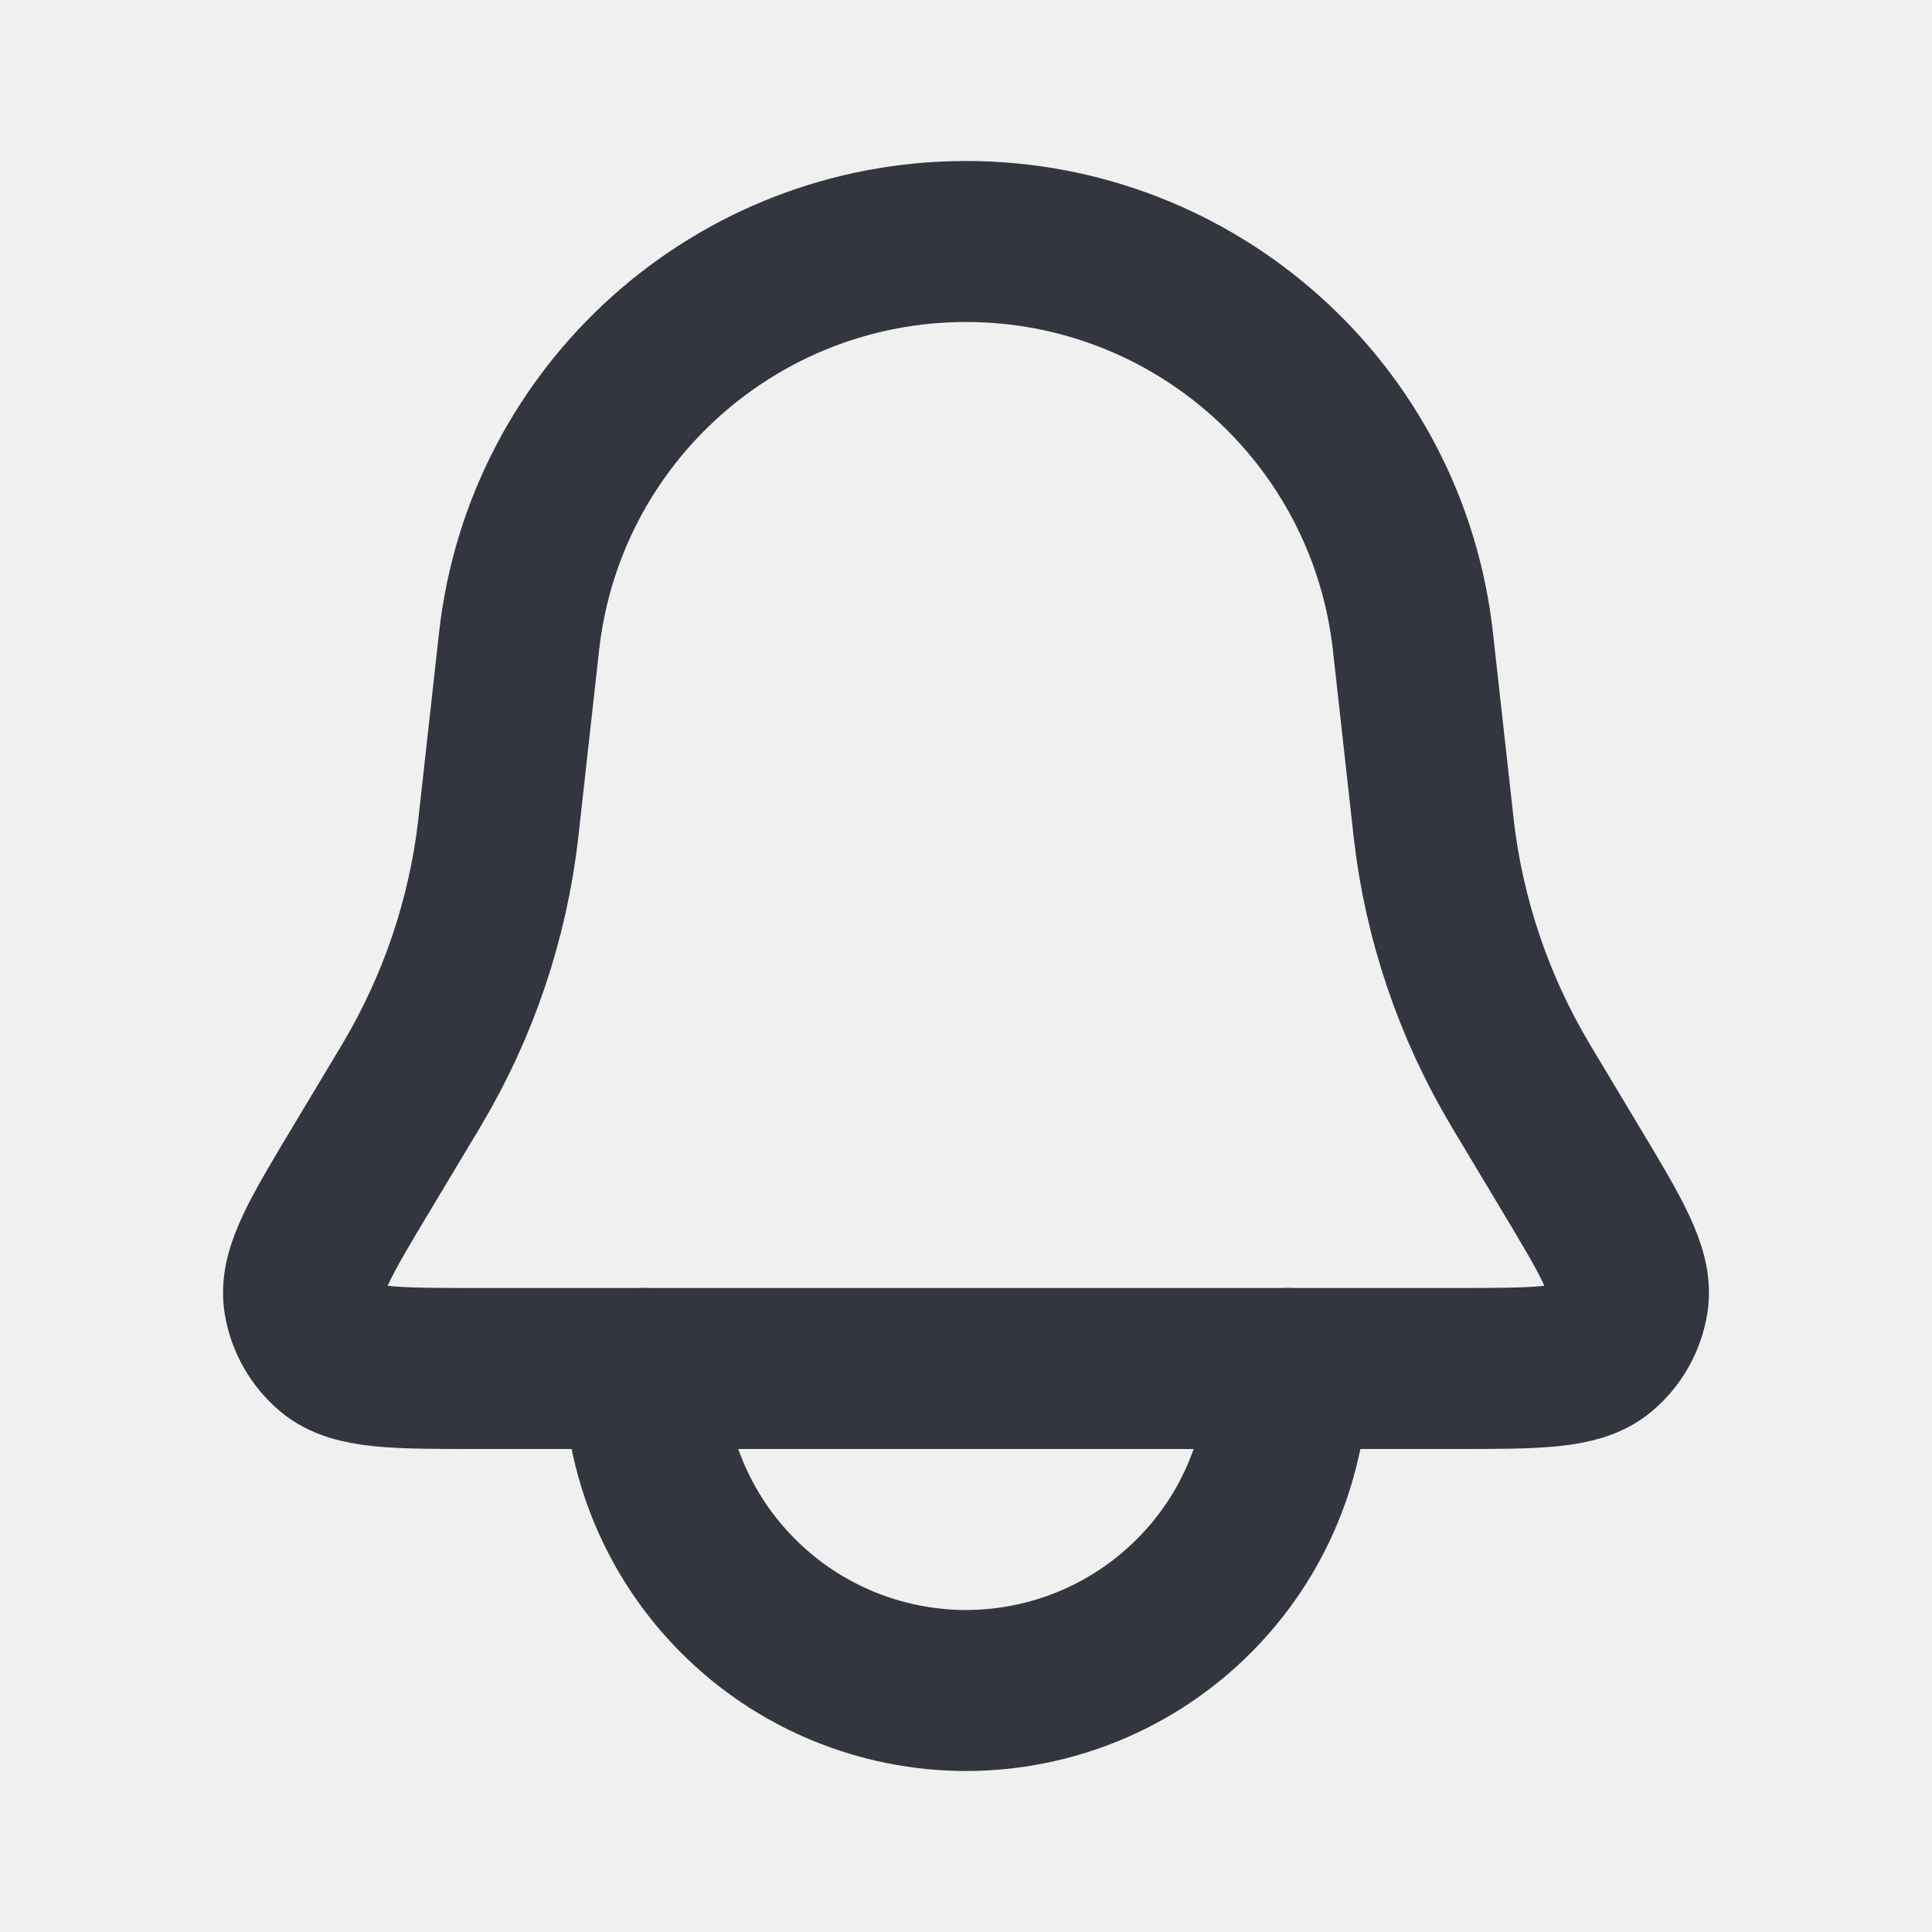
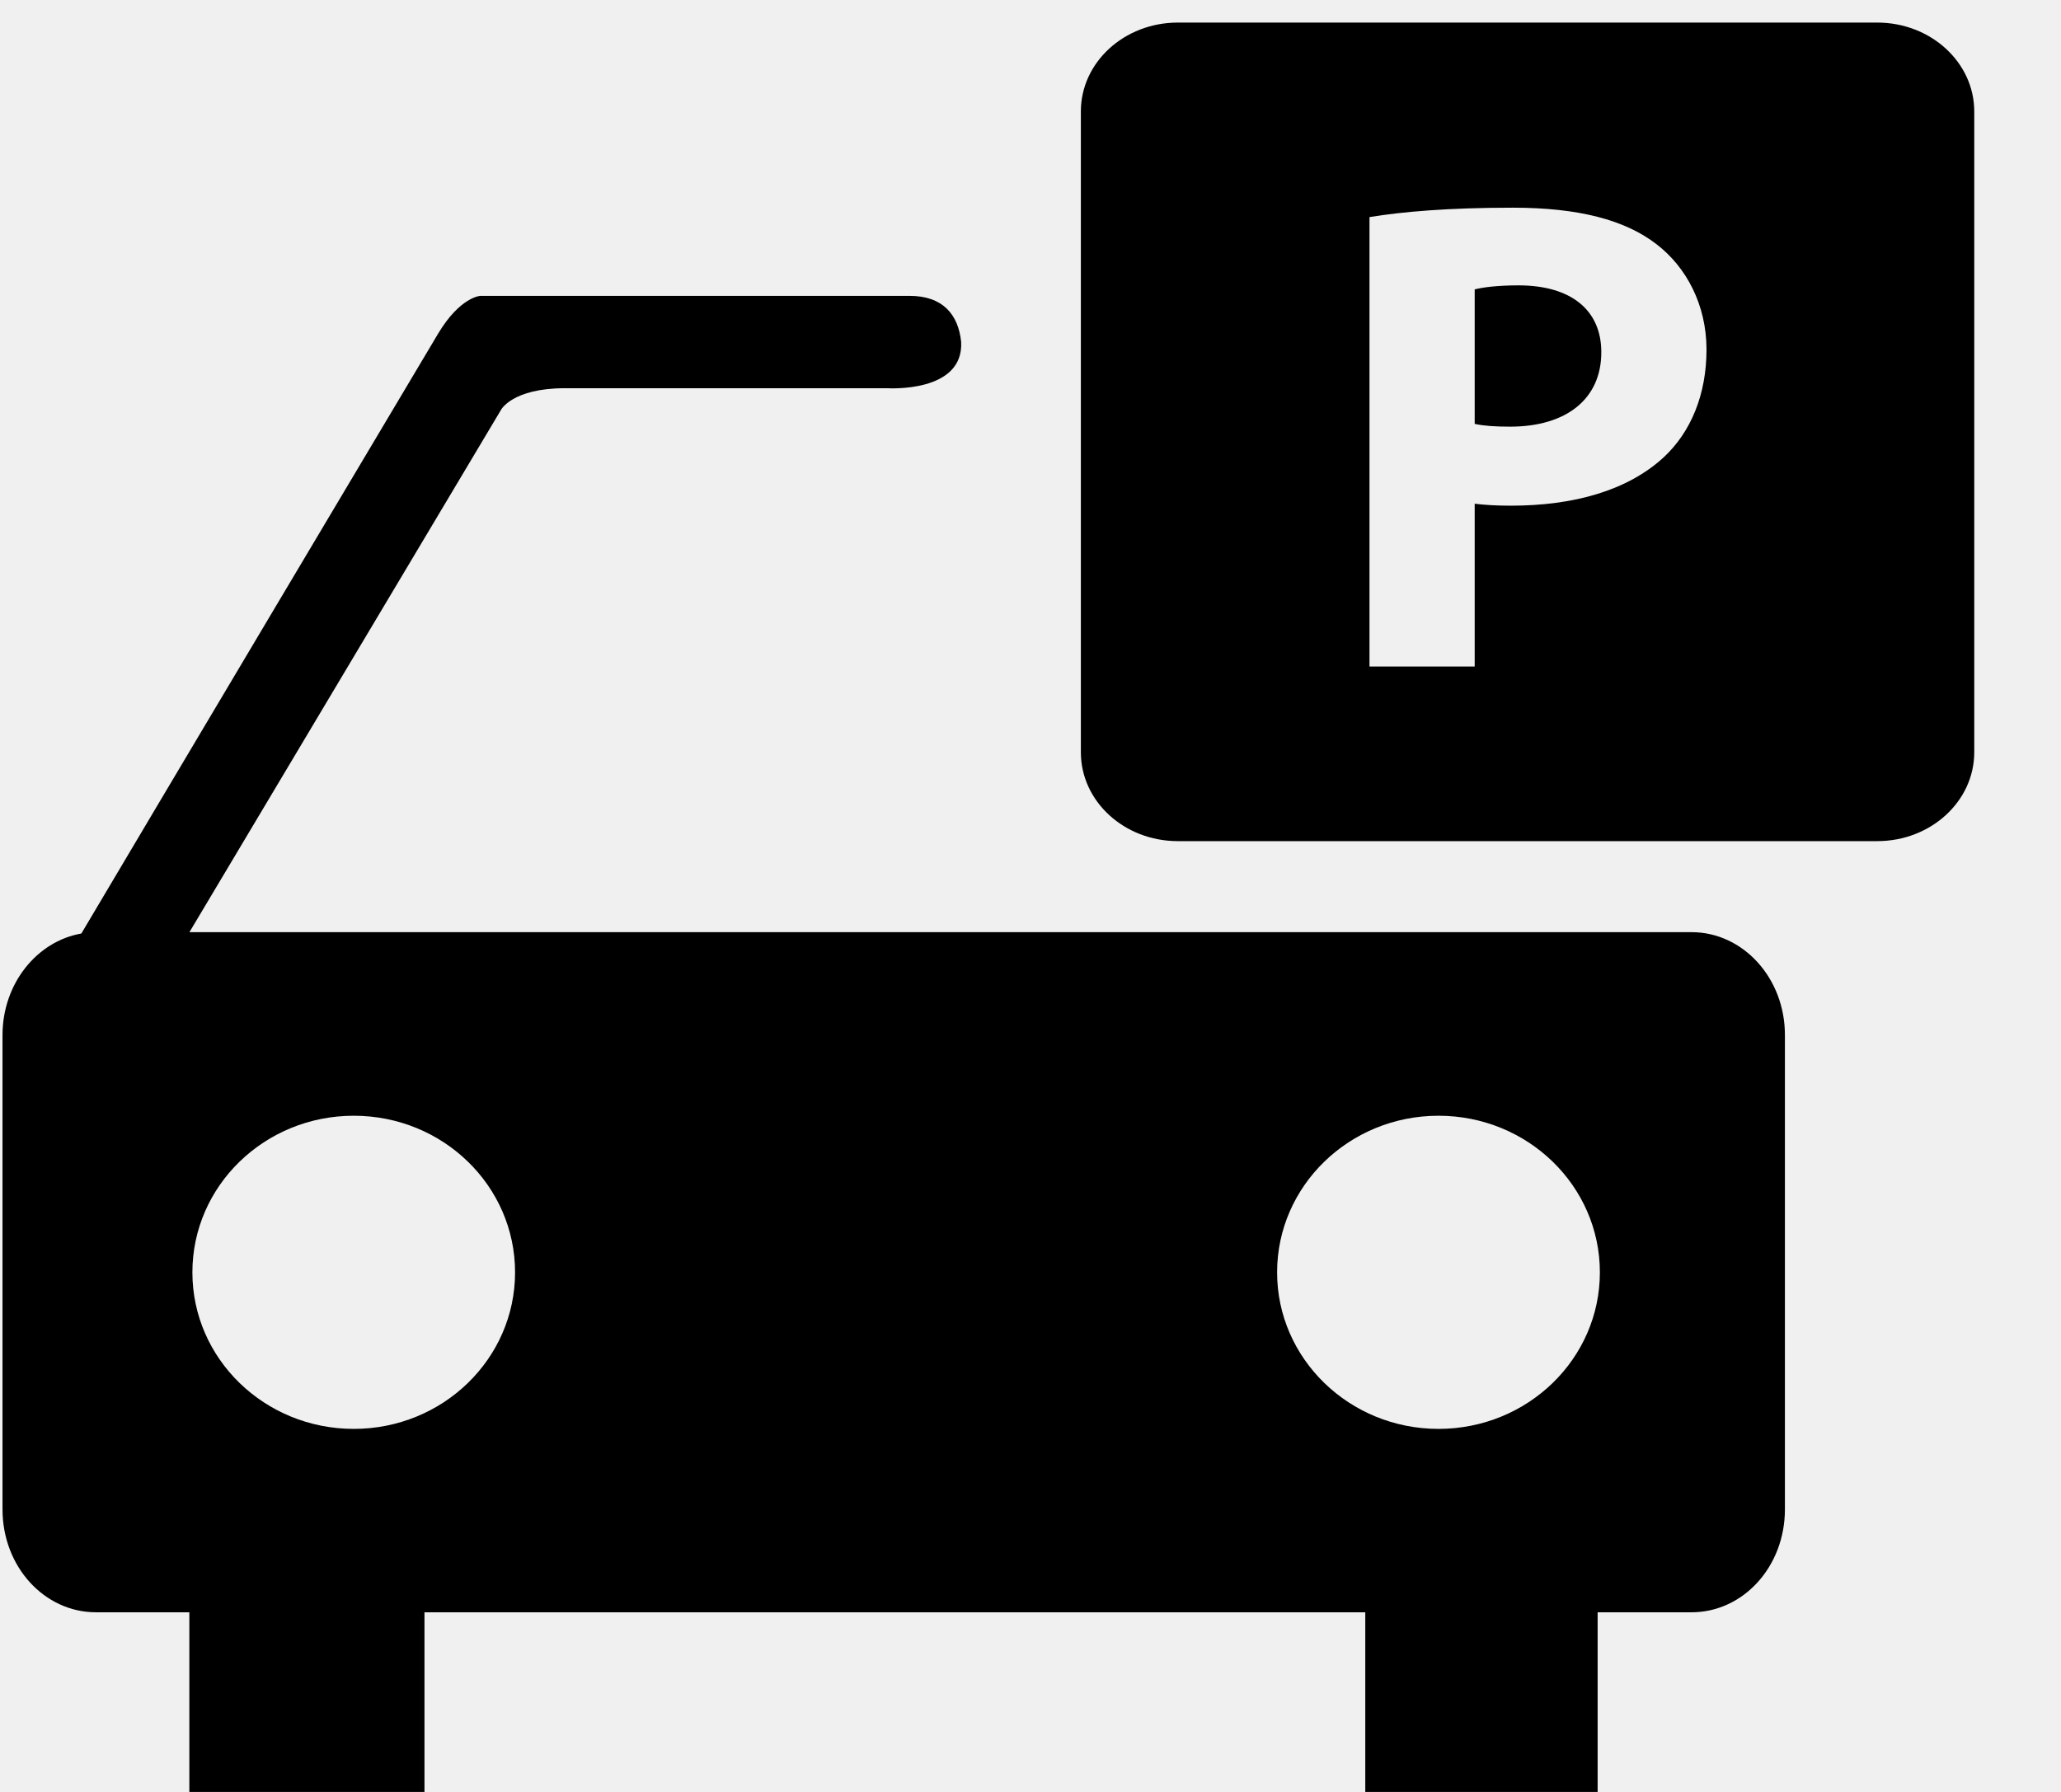
- <svg xmlns="http://www.w3.org/2000/svg" width="24" height="24" viewBox="0 0 24 24" fill="none">
-   <path d="M6.448 7.969C6.762 5.14 9.153 3 12 3V3C14.847 3 17.238 5.14 17.552 7.969L17.804 10.236C17.807 10.264 17.809 10.279 17.81 10.293C17.939 11.417 18.305 12.501 18.884 13.473C18.891 13.485 18.898 13.497 18.913 13.522L19.491 14.486C20.016 15.36 20.278 15.797 20.222 16.156C20.184 16.395 20.061 16.612 19.876 16.767C19.597 17 19.087 17 18.068 17H5.932C4.913 17 4.403 17 4.124 16.767C3.939 16.612 3.816 16.395 3.778 16.156C3.722 15.797 3.984 15.36 4.509 14.486L5.087 13.522C5.102 13.497 5.109 13.485 5.116 13.473C5.695 12.501 6.061 11.417 6.19 10.293C6.191 10.279 6.193 10.264 6.196 10.236L6.448 7.969Z" stroke="#33363F" stroke-width="2" />
-   <path d="M8 17C8 17.525 8.103 18.045 8.304 18.531C8.505 19.016 8.8 19.457 9.172 19.828C9.543 20.2 9.984 20.494 10.469 20.695C10.955 20.896 11.475 21 12 21C12.525 21 13.045 20.896 13.531 20.695C14.016 20.494 14.457 20.2 14.828 19.828C15.2 19.457 15.495 19.016 15.695 18.531C15.896 18.045 16 17.525 16 17" stroke="#33363F" stroke-width="2" stroke-linecap="round" />
+ <svg xmlns="http://www.w3.org/2000/svg" width="23" height="20" viewBox="0 0 23 20" fill="none">
+   <g clip-path="url(#clip0_364_1041)">
+     <path d="M16.946 3.185C16.704 3.185 16.542 3.208 16.457 3.23V4.731C16.557 4.753 16.681 4.762 16.852 4.762C17.481 4.762 17.87 4.452 17.87 3.932C17.871 3.464 17.536 3.185 16.946 3.185Z" fill="black" />
+     <path d="M20.95 0.252H13.144C12.546 0.252 12.062 0.696 12.062 1.244V8.396C12.062 8.944 12.546 9.388 13.144 9.388H20.95C21.546 9.388 22.032 8.944 22.032 8.396V1.244C22.032 0.696 21.546 0.252 20.95 0.252ZM18.562 5.108C18.158 5.477 17.56 5.644 16.86 5.644C16.704 5.644 16.565 5.636 16.457 5.622V7.439H15.283V2.423C15.648 2.363 16.161 2.318 16.884 2.318C17.614 2.318 18.135 2.454 18.485 2.725C18.82 2.981 19.044 3.404 19.044 3.902C19.044 4.399 18.872 4.822 18.562 5.108Z" fill="black" />
+     <path d="M18.877 10.404H2.114L5.592 4.573C5.592 4.573 5.718 4.333 6.304 4.333H9.903C9.903 4.333 10.757 4.389 10.726 3.815C10.694 3.51 10.521 3.302 10.149 3.302C9.783 3.302 5.361 3.302 5.361 3.302C5.361 3.302 5.136 3.312 4.889 3.724C4.67 4.09 1.594 9.26 0.908 10.419C0.411 10.506 0.028 10.979 0.028 11.553V16.846C0.028 17.486 0.495 17.995 1.071 17.995H2.113V20.532C2.113 20.847 2.323 21.101 2.585 21.101H4.266C4.523 21.101 4.737 20.847 4.737 20.532V17.995H15.236V20.552C15.236 20.867 15.445 21.122 15.702 21.122H17.362C17.619 21.122 17.829 20.867 17.829 20.552V17.995H18.877C19.453 17.995 19.919 17.486 19.919 16.846V11.553C19.92 10.918 19.453 10.404 18.877 10.404ZM3.948 15.948C2.953 15.948 2.147 15.166 2.147 14.201C2.147 13.235 2.953 12.453 3.948 12.453C4.943 12.453 5.748 13.235 5.748 14.201C5.748 15.166 4.942 15.948 3.948 15.948ZM16.053 15.948C15.059 15.948 14.252 15.166 14.252 14.201C14.252 13.235 15.059 12.453 16.053 12.453C17.048 12.453 17.854 13.235 17.854 14.201C17.854 15.166 17.048 15.948 16.053 15.948Z" fill="black" />
+   </g>
+   <defs>
+     <clipPath id="clip0_364_1041">
+       <rect width="22.06" height="20" fill="white" />
+     </clipPath>
+   </defs>
</svg>
